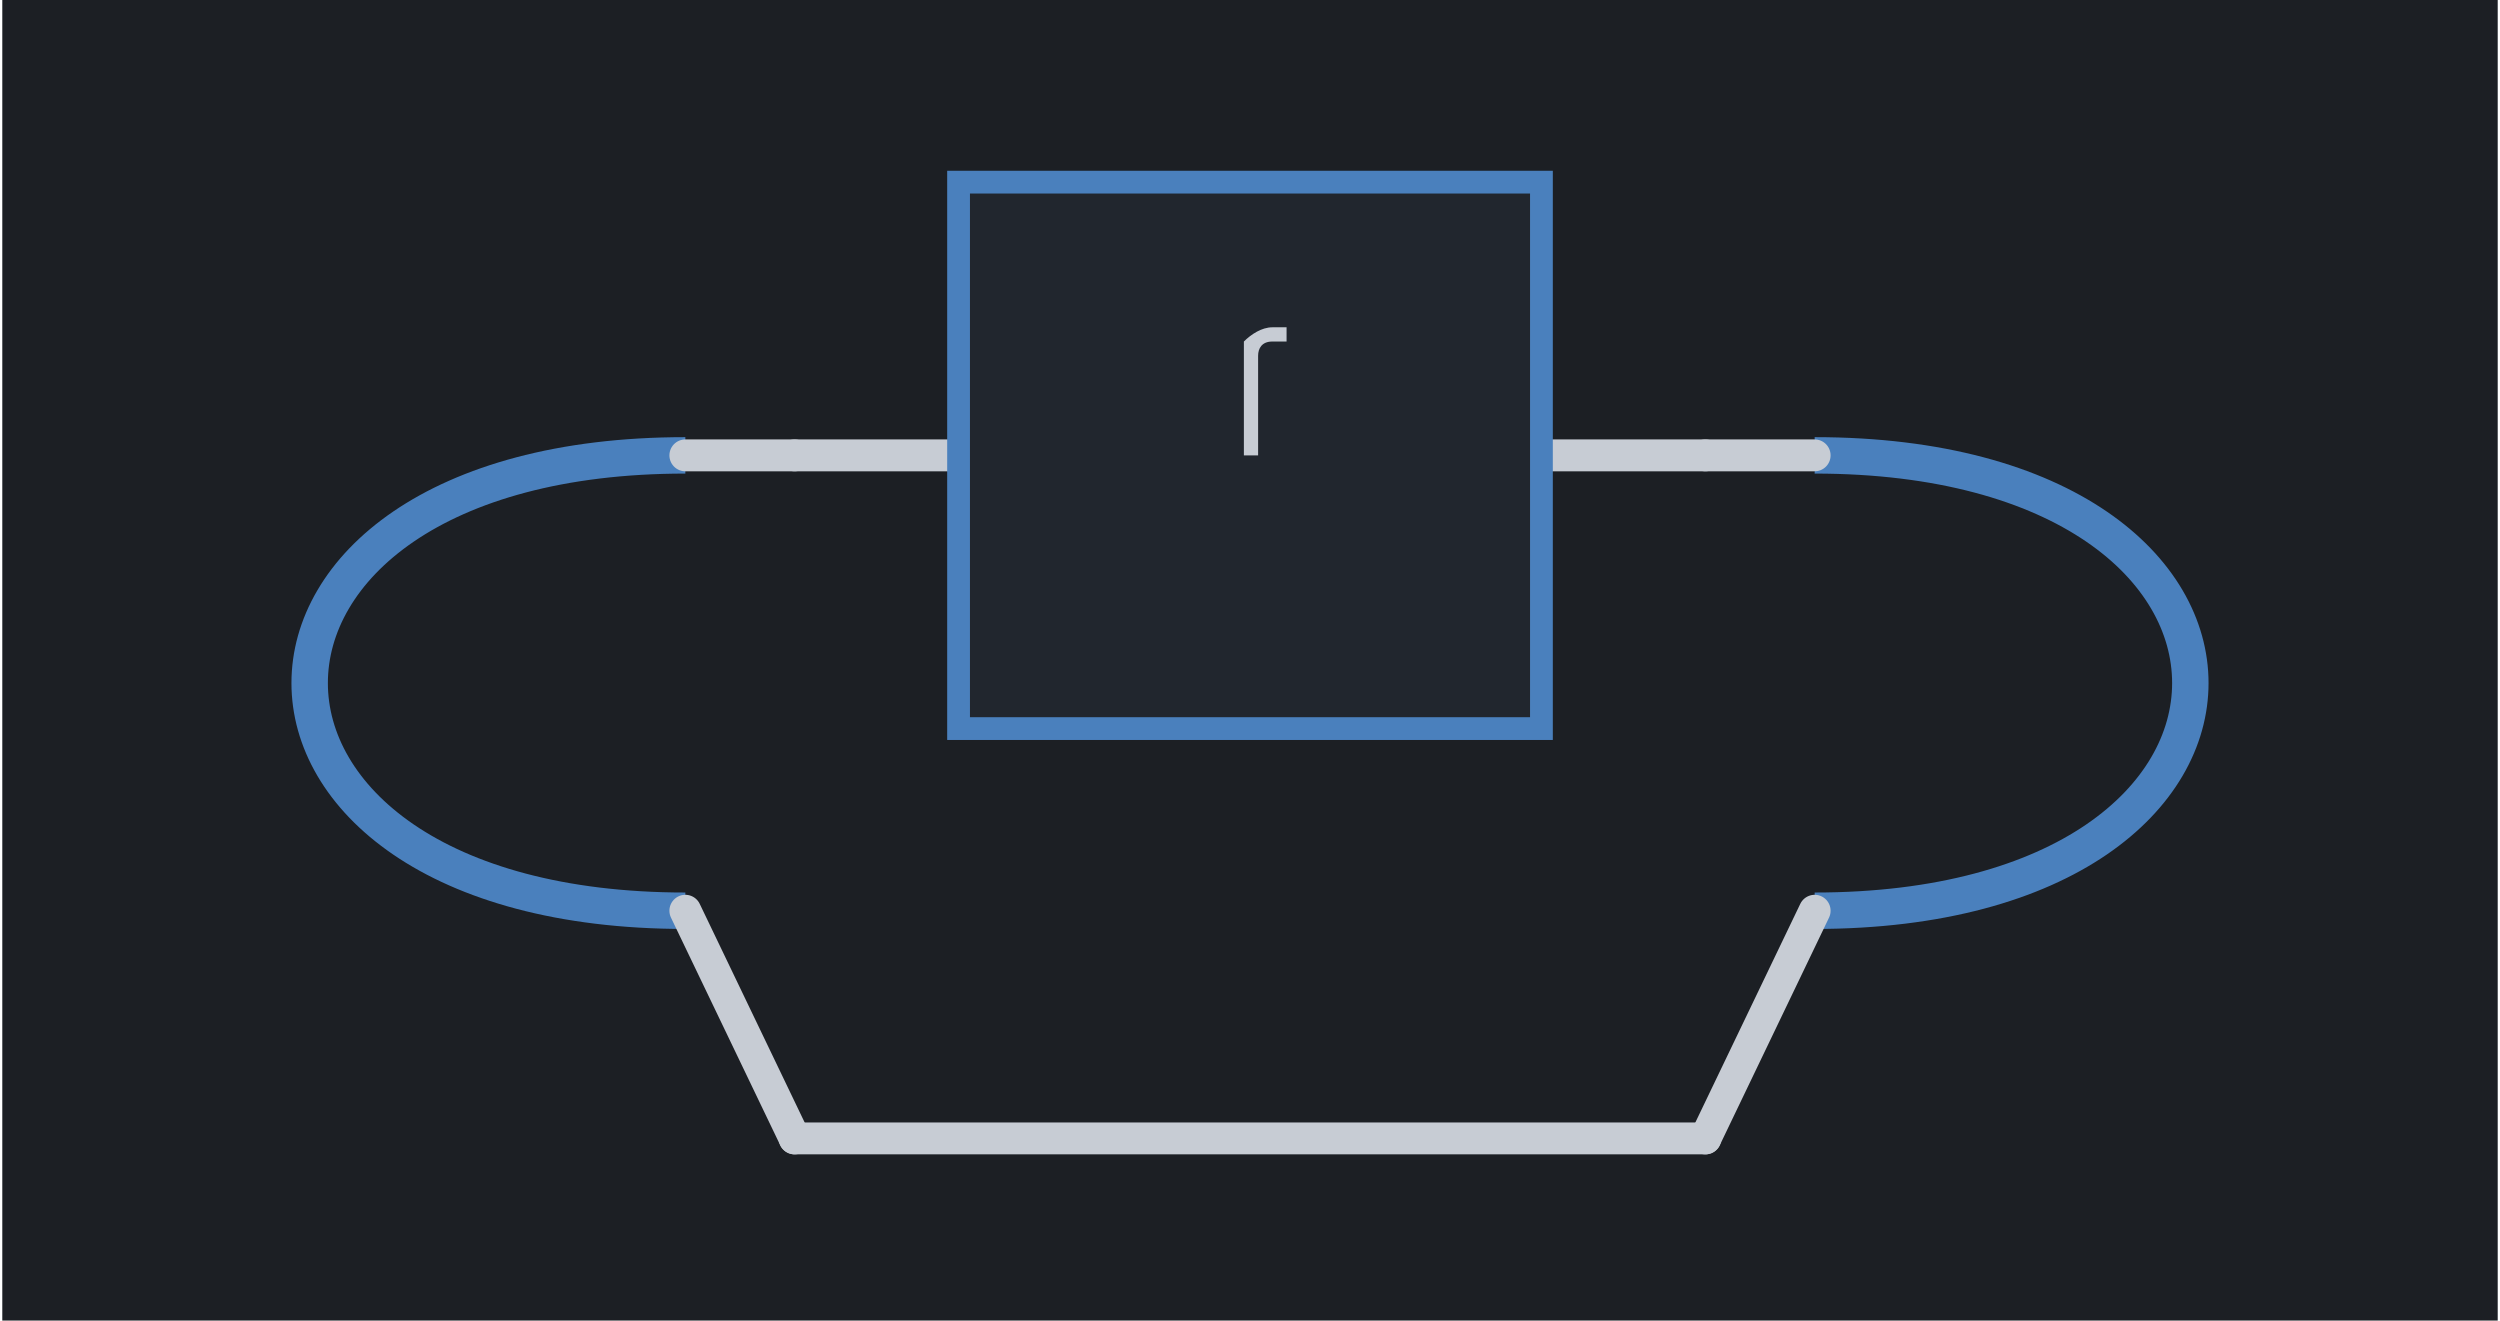
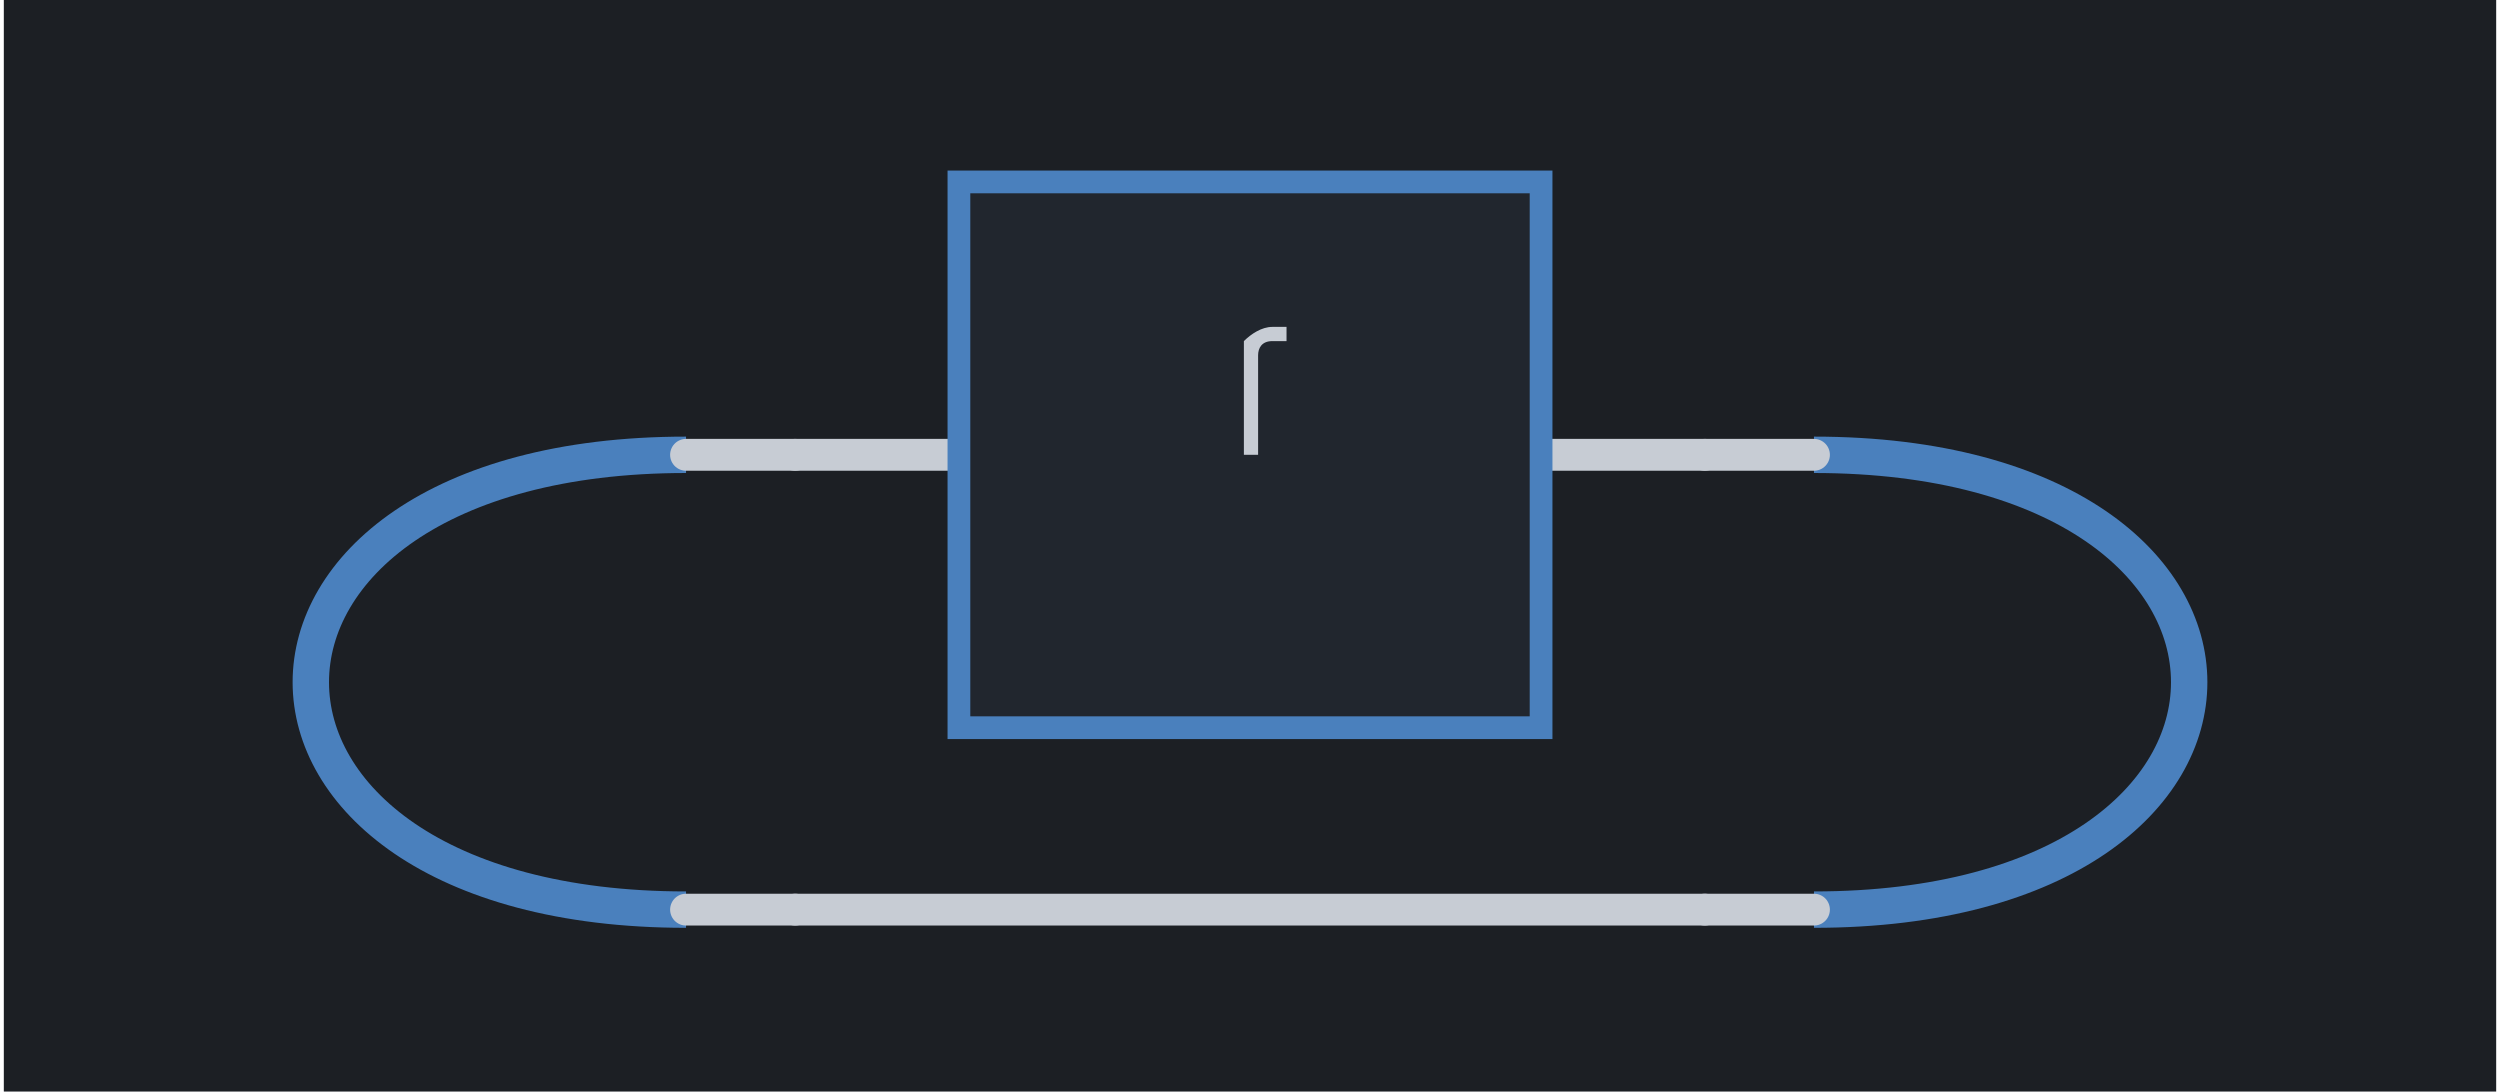
- <svg xmlns="http://www.w3.org/2000/svg" width="496" height="262" viewBox="0.25 -0.75 2.74 1.45">
+ <svg xmlns="http://www.w3.org/2000/svg" width="497" height="217" viewBox="0.25 -0.75 2.74 1.2">
  <style>svg { font-family: ui-monospace, SFMono-Regular, Menlo, Monaco, Consolas, monospace; }
svg { background-color: rgb(11%, 12%, 14%); }
</style>
  <g class="chart">
    <g stroke-width="0" stroke="rgb(0%, 0%, 0%)" stroke-opacity="0" fill="rgb(11%, 12%, 14%)" fill-opacity="1.0">
-       <rect width="2.74" height="1.45" x="0.25" y="-0.75" />
+       <rect width="2.74" height="1.2" x="0.25" y="-0.75" />
    </g>
    <g stroke-width="0.04" stroke="rgb(29%, 50%, 74%)" stroke-opacity="1.0" fill="rgb(0%, 0%, 0%)" fill-opacity="0">
      <path d="M 1.0,-0.25 C 0.45,-0.25 0.45,0.25 1.0,0.25" />
    </g>
    <g stroke-width="0.035" stroke="rgb(78%, 80%, 83%)" stroke-opacity="1.0" fill="none" stroke-linecap="round">
      <polyline points="1.12,-0.25 1.3,-0.25" />
    </g>
    <g stroke-width="0.035" stroke="rgb(78%, 80%, 83%)" stroke-opacity="1.0" fill="none" stroke-linecap="round">
      <polyline points="1.94,-0.25 2.12,-0.25" />
    </g>
    <g stroke-width="0.025" stroke="rgb(29%, 50%, 74%)" stroke-opacity="1.0" fill="rgb(13%, 15%, 18%)" fill-opacity="1.0">
      <rect width="0.64" height="0.6" x="1.3" y="-0.55" />
    </g>
    <g stroke-width="0.0" stroke="none" fill="rgb(78%, 80%, 83%)" fill-opacity="1.0" font-size="0.18" text-anchor="middle">
      <text x="1.62" y="-0.25">f</text>
    </g>
    <g stroke-width="0.035" stroke="rgb(78%, 80%, 83%)" stroke-opacity="1.0" fill="none" stroke-linecap="round">
-       <polyline points="1.12,0.5 2.12,0.5" />
+       <polyline points="1.12,0.25 2.12,0.25" />
    </g>
    <g stroke-width="0.04" stroke="rgb(29%, 50%, 74%)" stroke-opacity="1.0" fill="rgb(0%, 0%, 0%)" fill-opacity="0">
      <path d="M 2.24,-0.25 C 2.79,-0.25 2.79,0.25 2.24,0.25" />
    </g>
    <g stroke-width="0.035" stroke="rgb(78%, 80%, 83%)" stroke-opacity="1.0" fill="none" stroke-linecap="round">
      <polyline points="2.12,-0.25 2.24,-0.25" />
    </g>
    <g stroke-width="0.035" stroke="rgb(78%, 80%, 83%)" stroke-opacity="1.0" fill="none" stroke-linecap="round">
-       <polyline points="2.12,0.5 2.24,0.25" />
+       <polyline points="2.12,0.25 2.24,0.25" />
    </g>
    <g stroke-width="0.035" stroke="rgb(78%, 80%, 83%)" stroke-opacity="1.0" fill="none" stroke-linecap="round">
      <polyline points="1.0,-0.25 1.12,-0.25" />
    </g>
    <g stroke-width="0.035" stroke="rgb(78%, 80%, 83%)" stroke-opacity="1.0" fill="none" stroke-linecap="round">
-       <polyline points="1.0,0.25 1.12,0.5" />
+       <polyline points="1.0,0.25 1.12,0.25" />
    </g>
  </g>
  <g class="hud" />
</svg>
